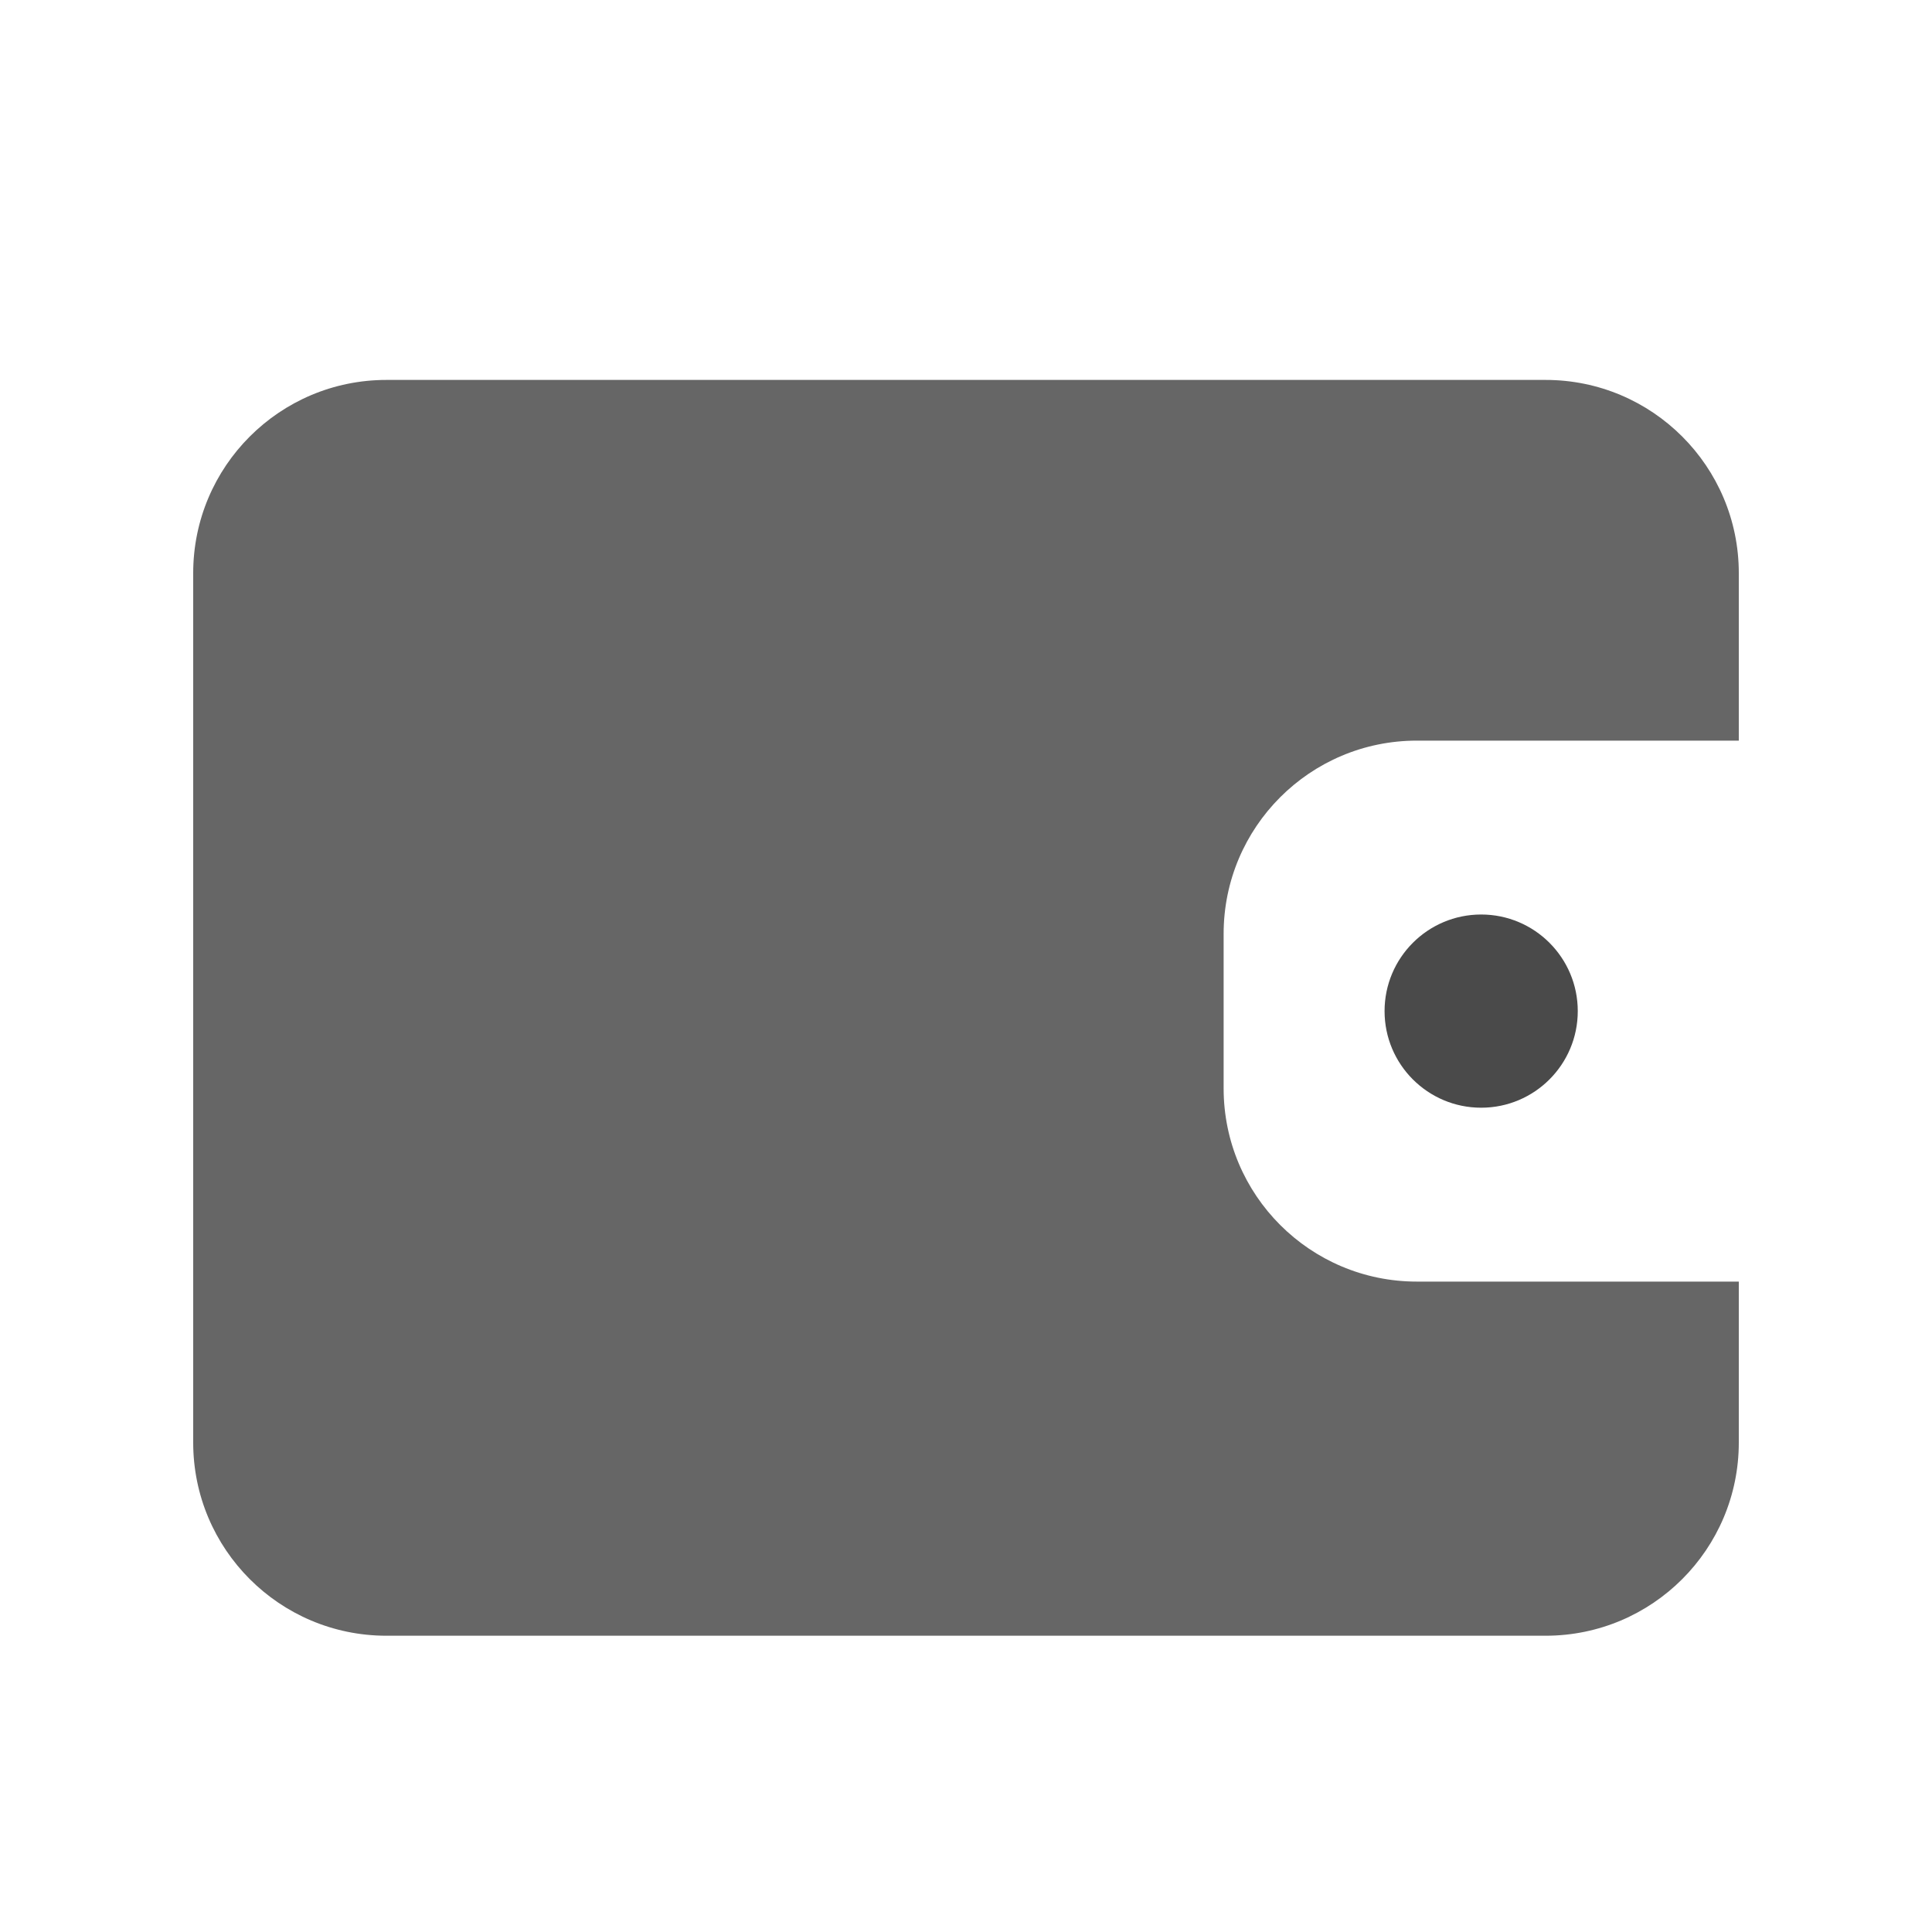
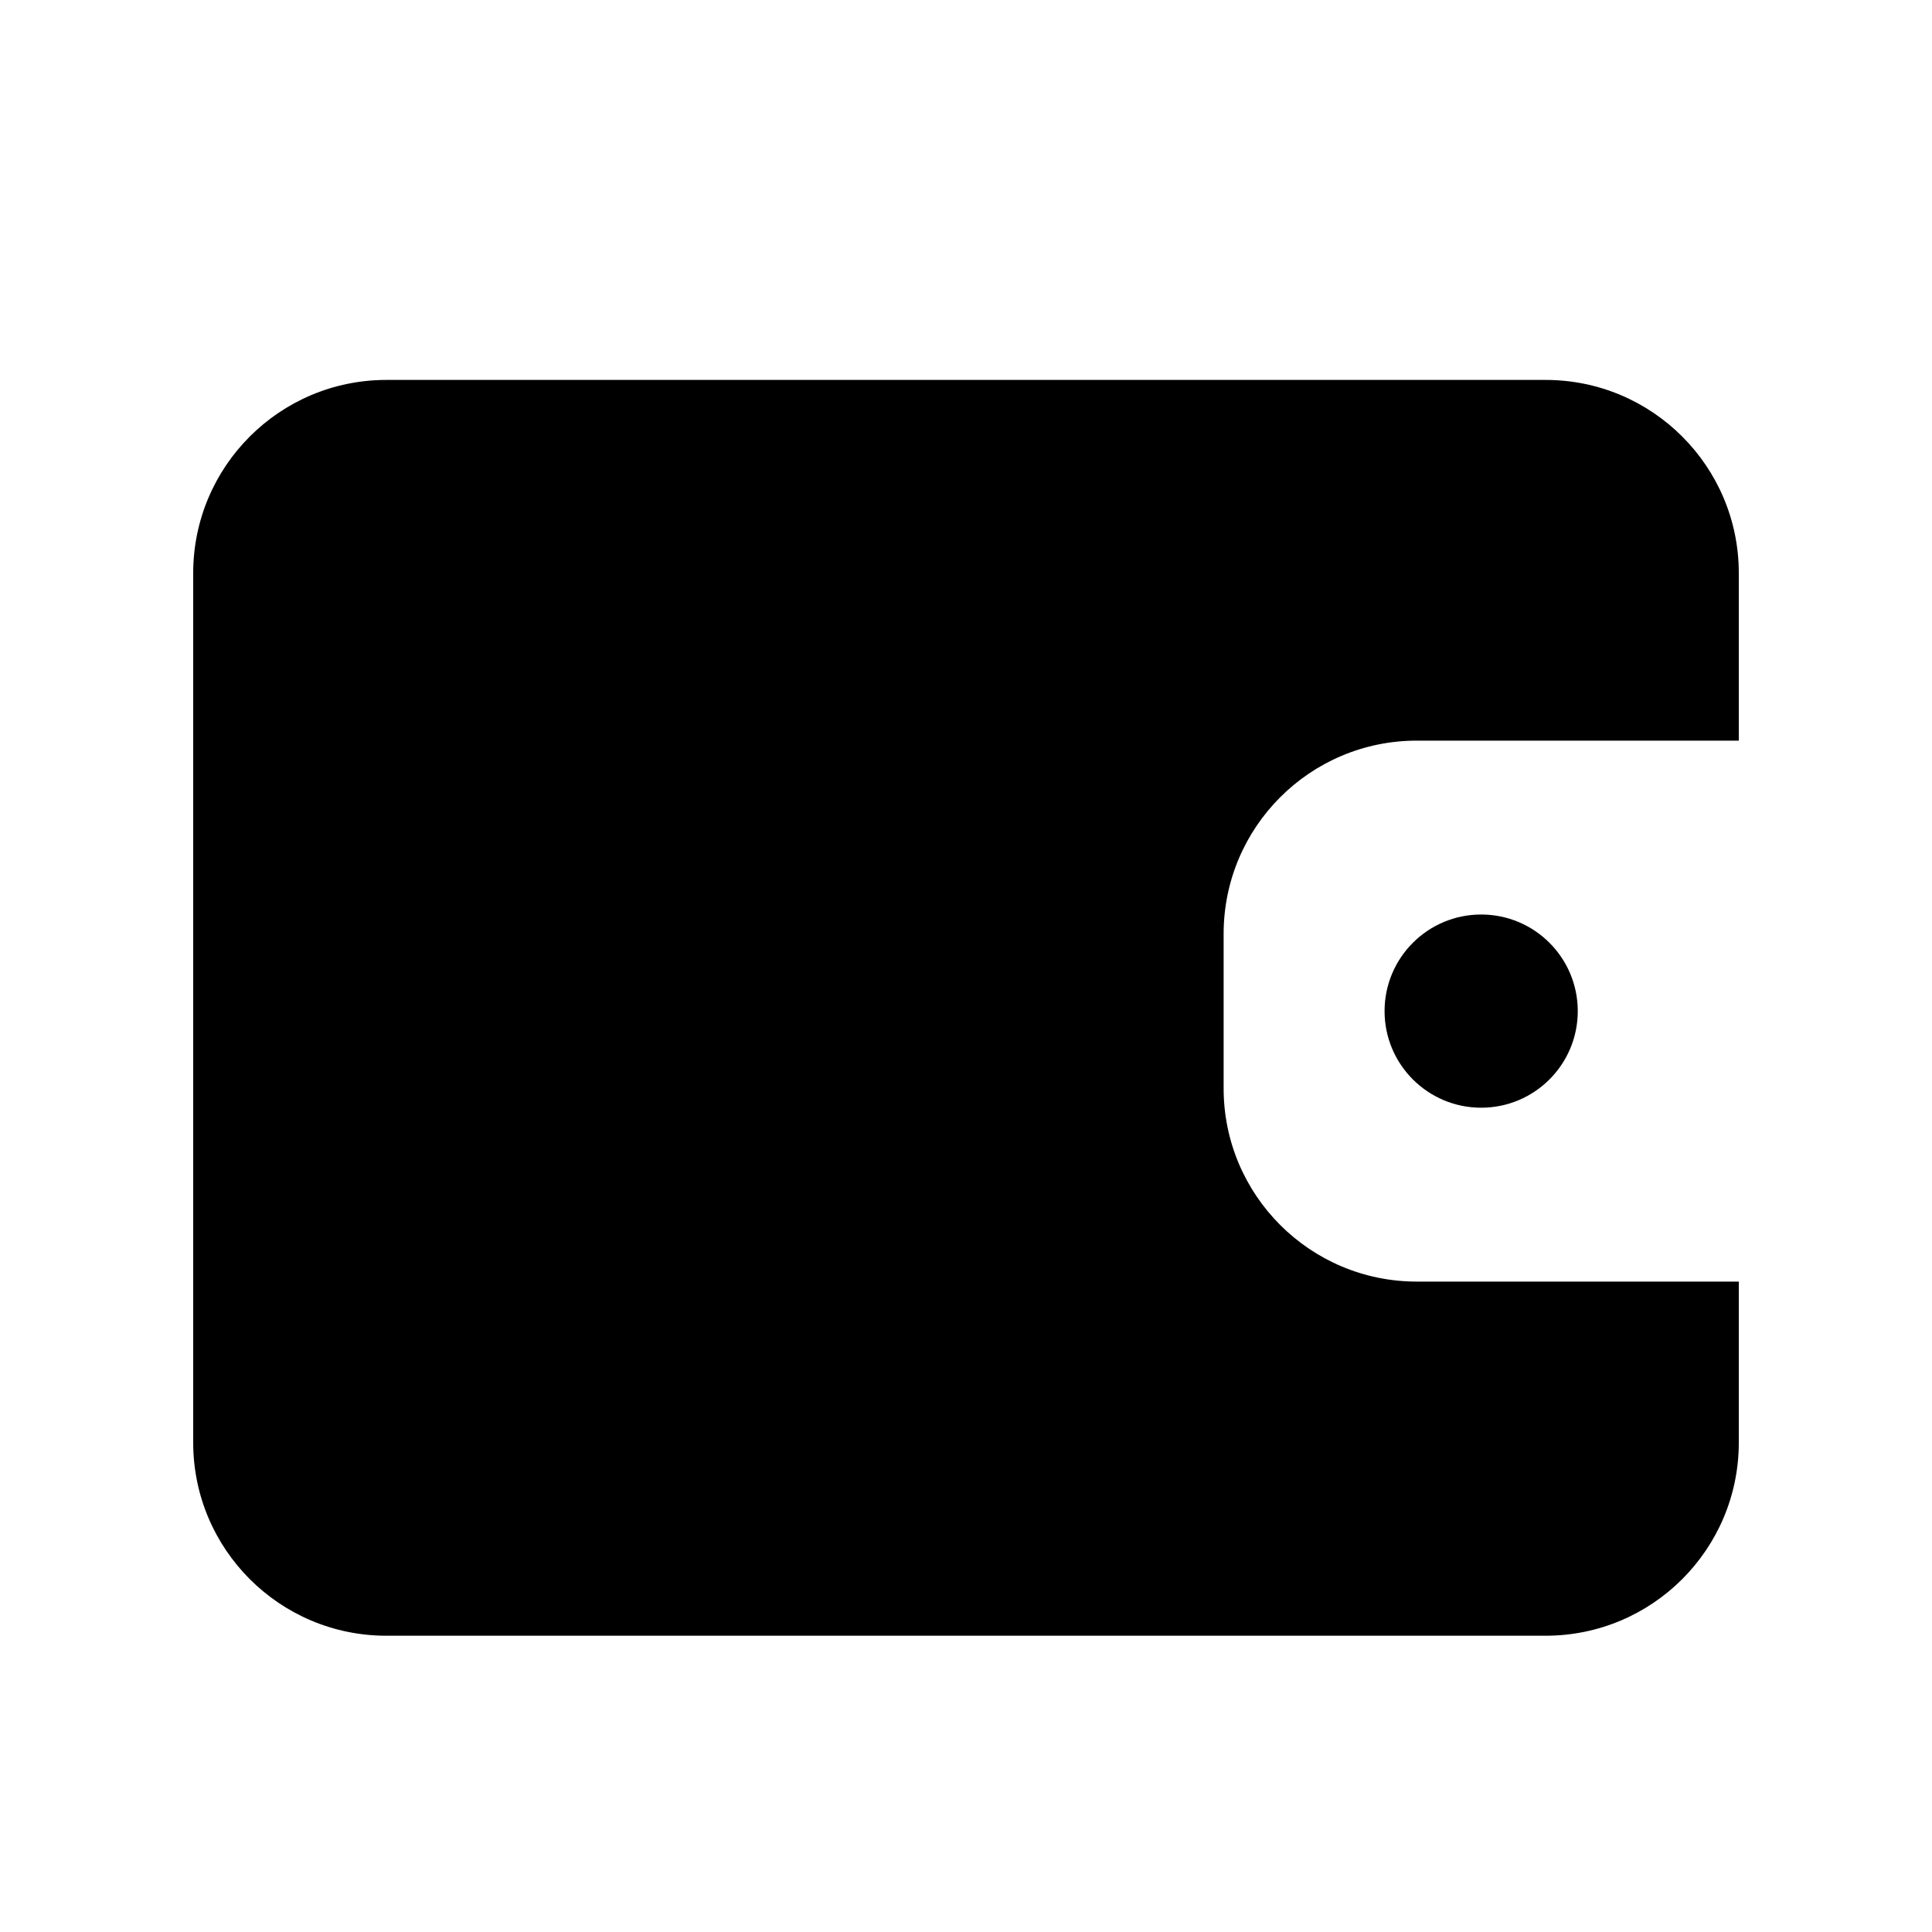
<svg xmlns="http://www.w3.org/2000/svg" width="20" height="20">
-   <g transform="translate(2 3)" fill="none" fill-rule="evenodd">
-     <path d="M14 .933a2 2 0 012 2v1.734h-3.333a2 2 0 00-2 2v1.6a2 2 0 002 2H16v1.666a2 2 0 01-2 2H2a2 2 0 01-2-2v-9a2 2 0 012-2h12z" fill="#666" />
-     <circle fill="#4A4A4A" cx="13.333" cy="7.467" r="1" />
+   <g transform="translate(2 3)">
+     <path d="M14 .933a2 2 0 012 2v1.734h-3.333a2 2 0 00-2 2v1.6a2 2 0 002 2H16v1.666a2 2 0 01-2 2H2a2 2 0 01-2-2v-9a2 2 0 012-2h12z" />
+     <circle cx="13.333" cy="7.467" r="1" />
  </g>
</svg>
